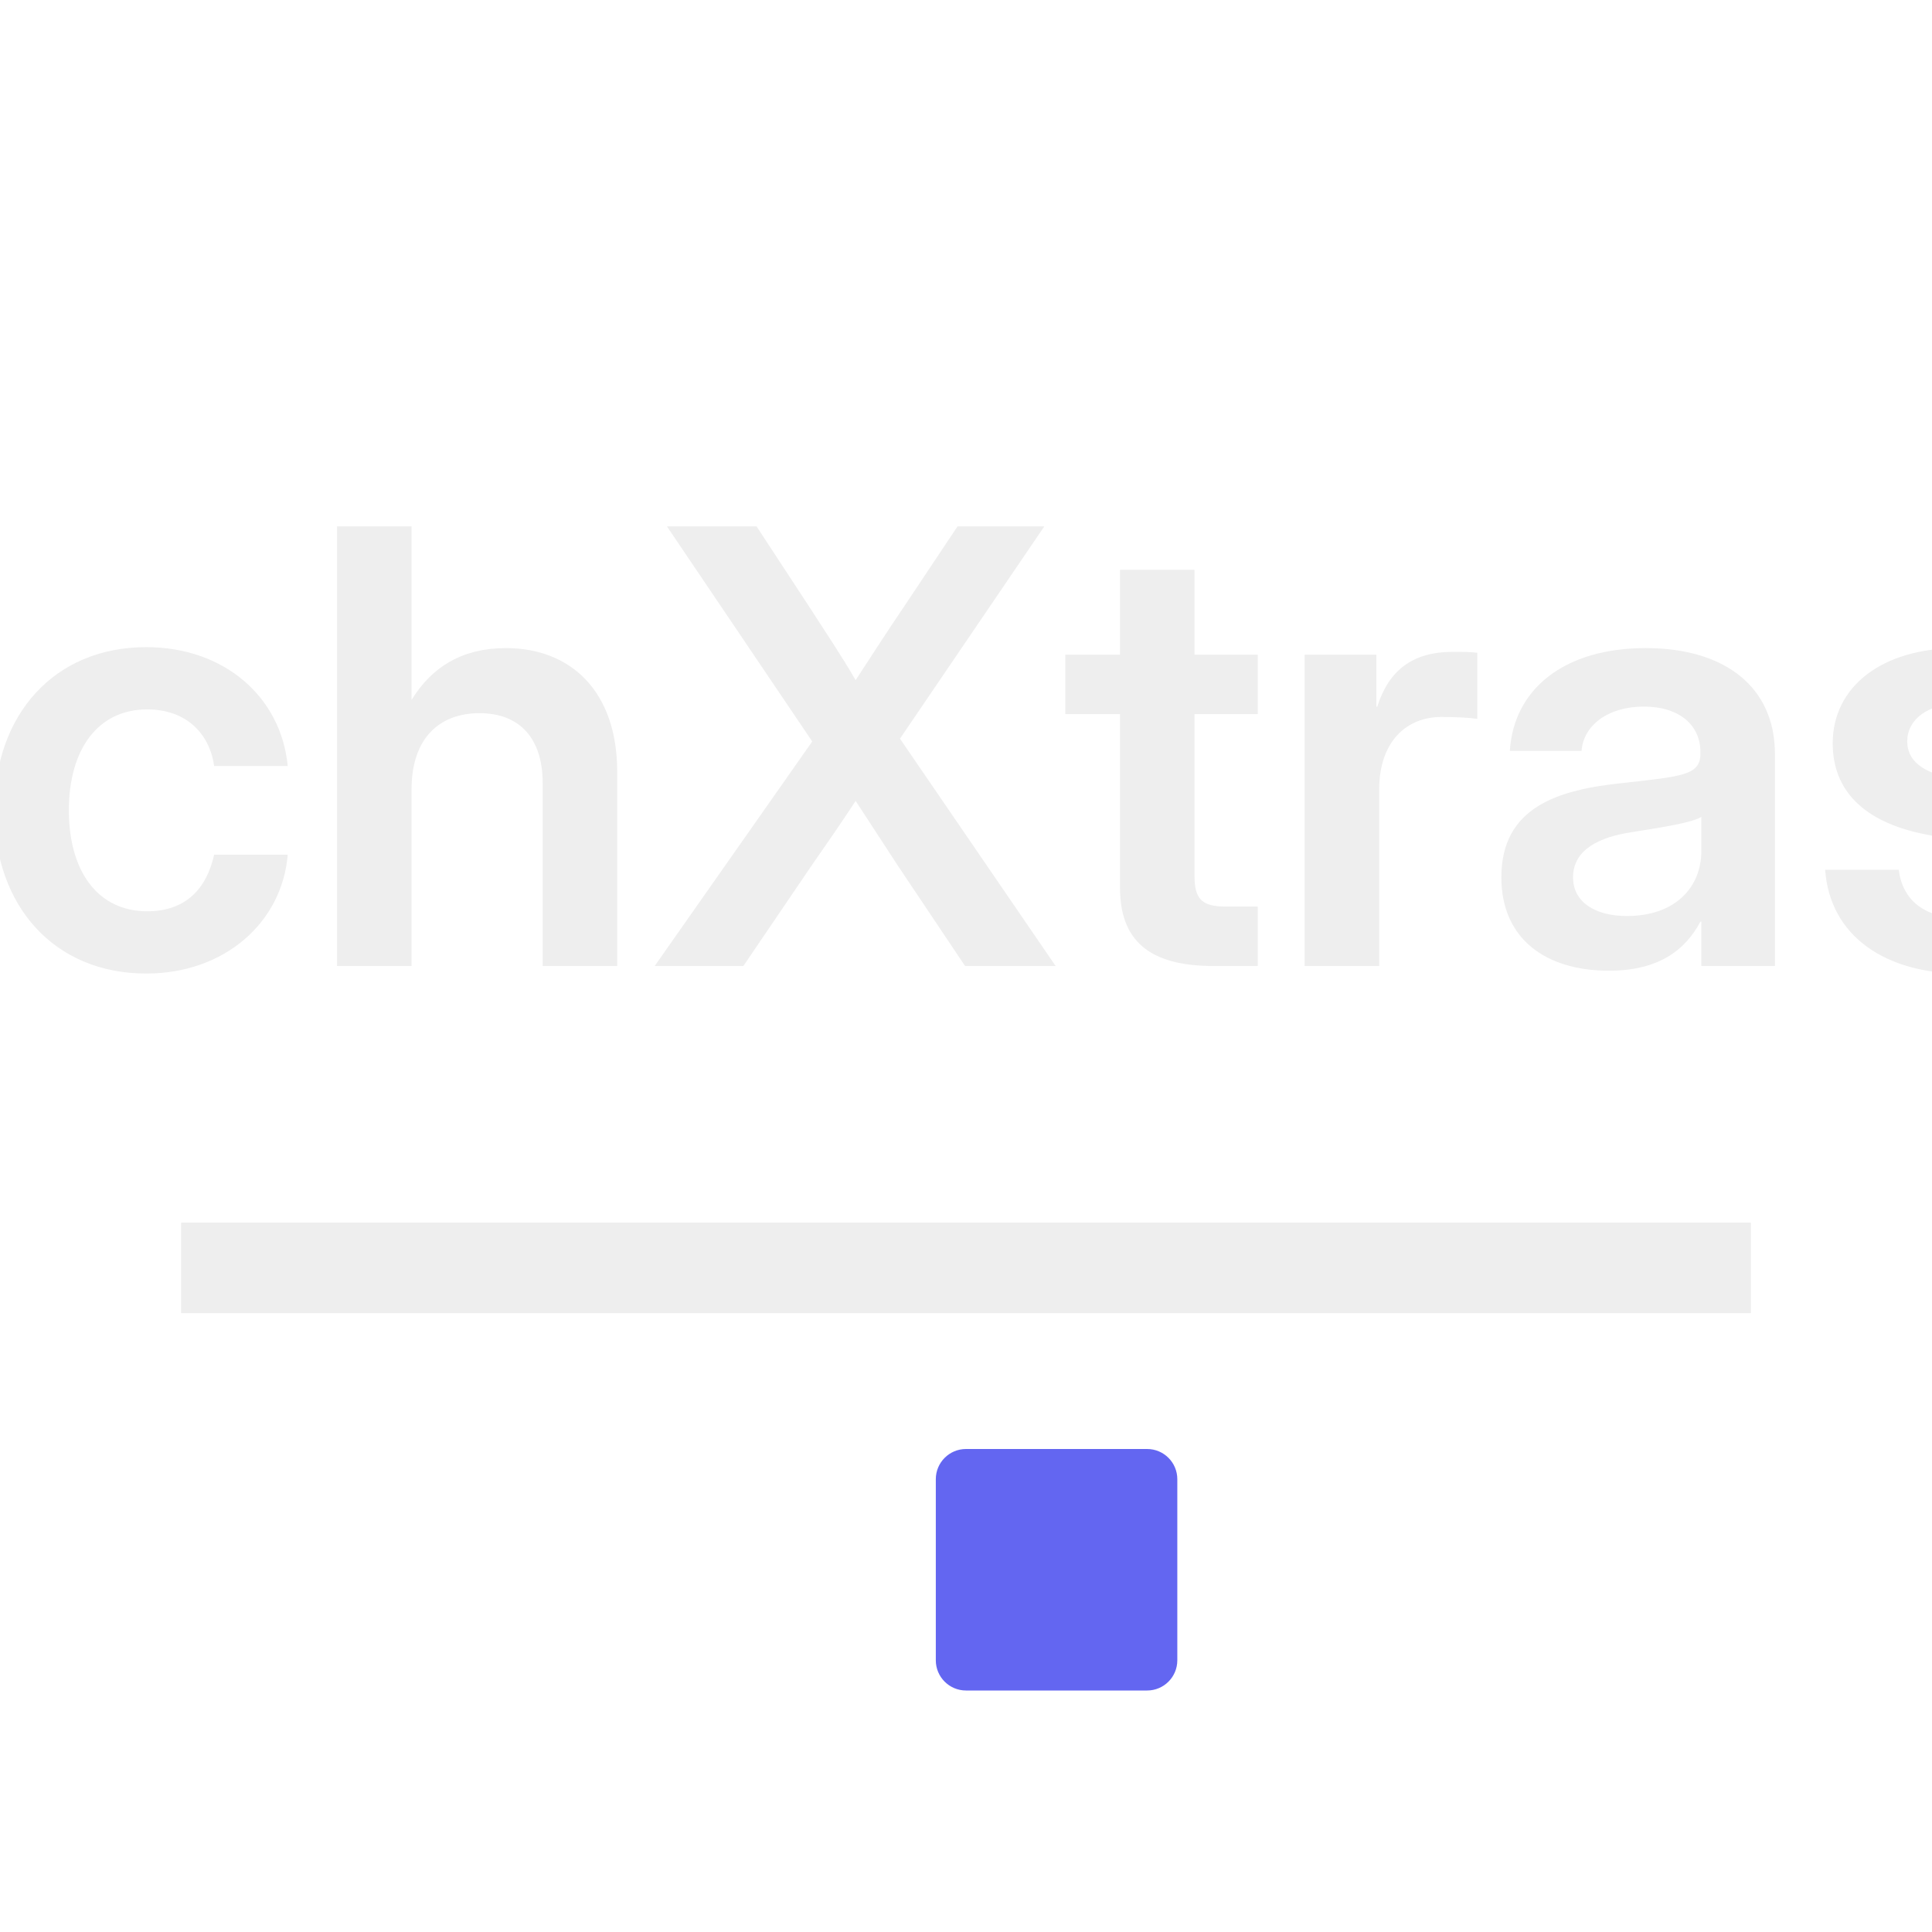
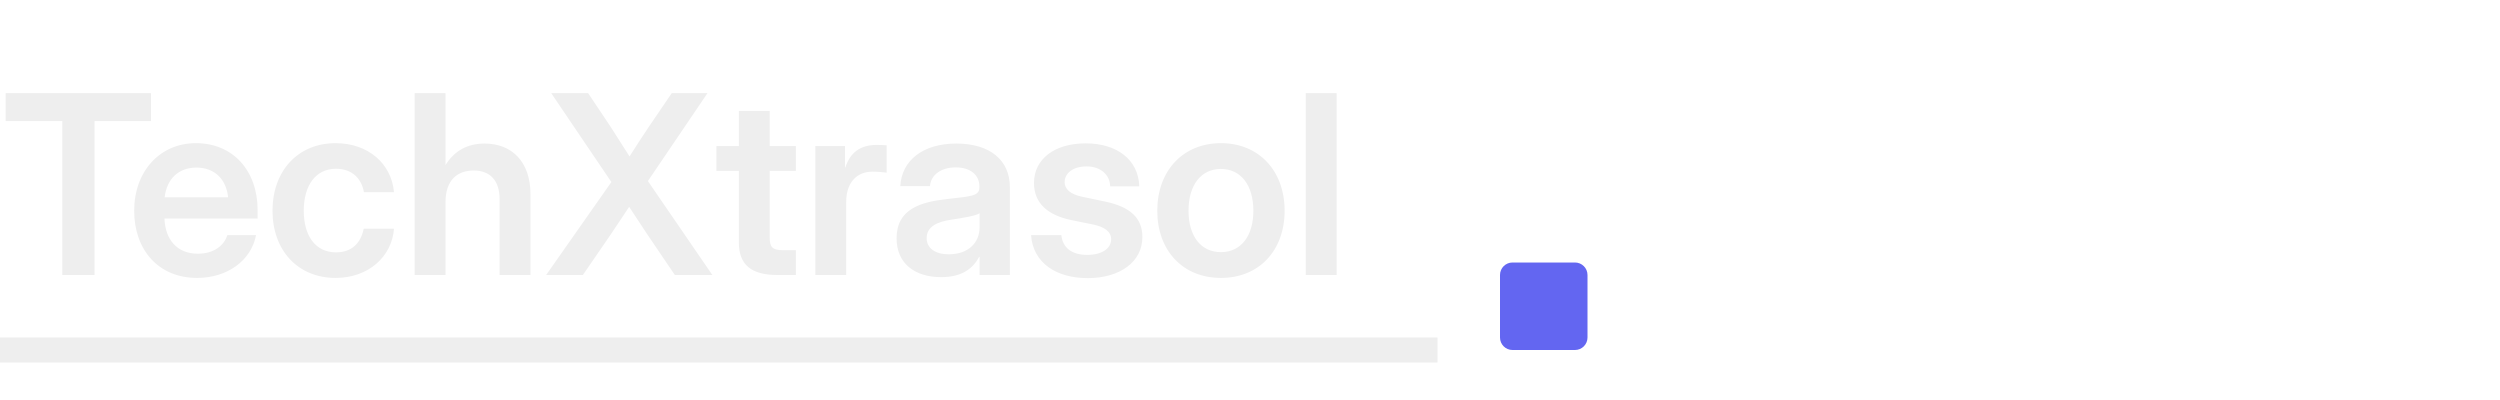
- <svg xmlns="http://www.w3.org/2000/svg" width="32" height="32" viewBox="0 0 32 32" fill="none">
-   <text x="16" y="16" text-anchor="middle" font-family="InterDisplay, Inter, ui-sans-serif, system-ui, sans-serif" font-size="10" font-weight="600" fill="#eeeeee">TechXtrasol</text>
-   <line x1="3" y1="21" x2="29" y2="21" stroke="#eeeeee" stroke-width="1.5" />
-   <rect x="15.5" y="24" width="4" height="4" rx="0.5" fill="#6366f1" />
+ <svg xmlns="http://www.w3.org/2000/svg" width="200" height="32" viewBox="0 0 200 32" fill="none">
+   <text x="0" y="22" font-family="InterDisplay, Inter, ui-sans-serif, system-ui, sans-serif" font-size="20" font-weight="600" fill="#eeeeee">TechXtrasol</text>
+   <line x1="0" y1="28" x2="115" y2="28" stroke="#eeeeee" stroke-width="2" />
+   <rect x="120" y="21" width="7" height="7" rx="1" fill="#6366f1" />
</svg>
